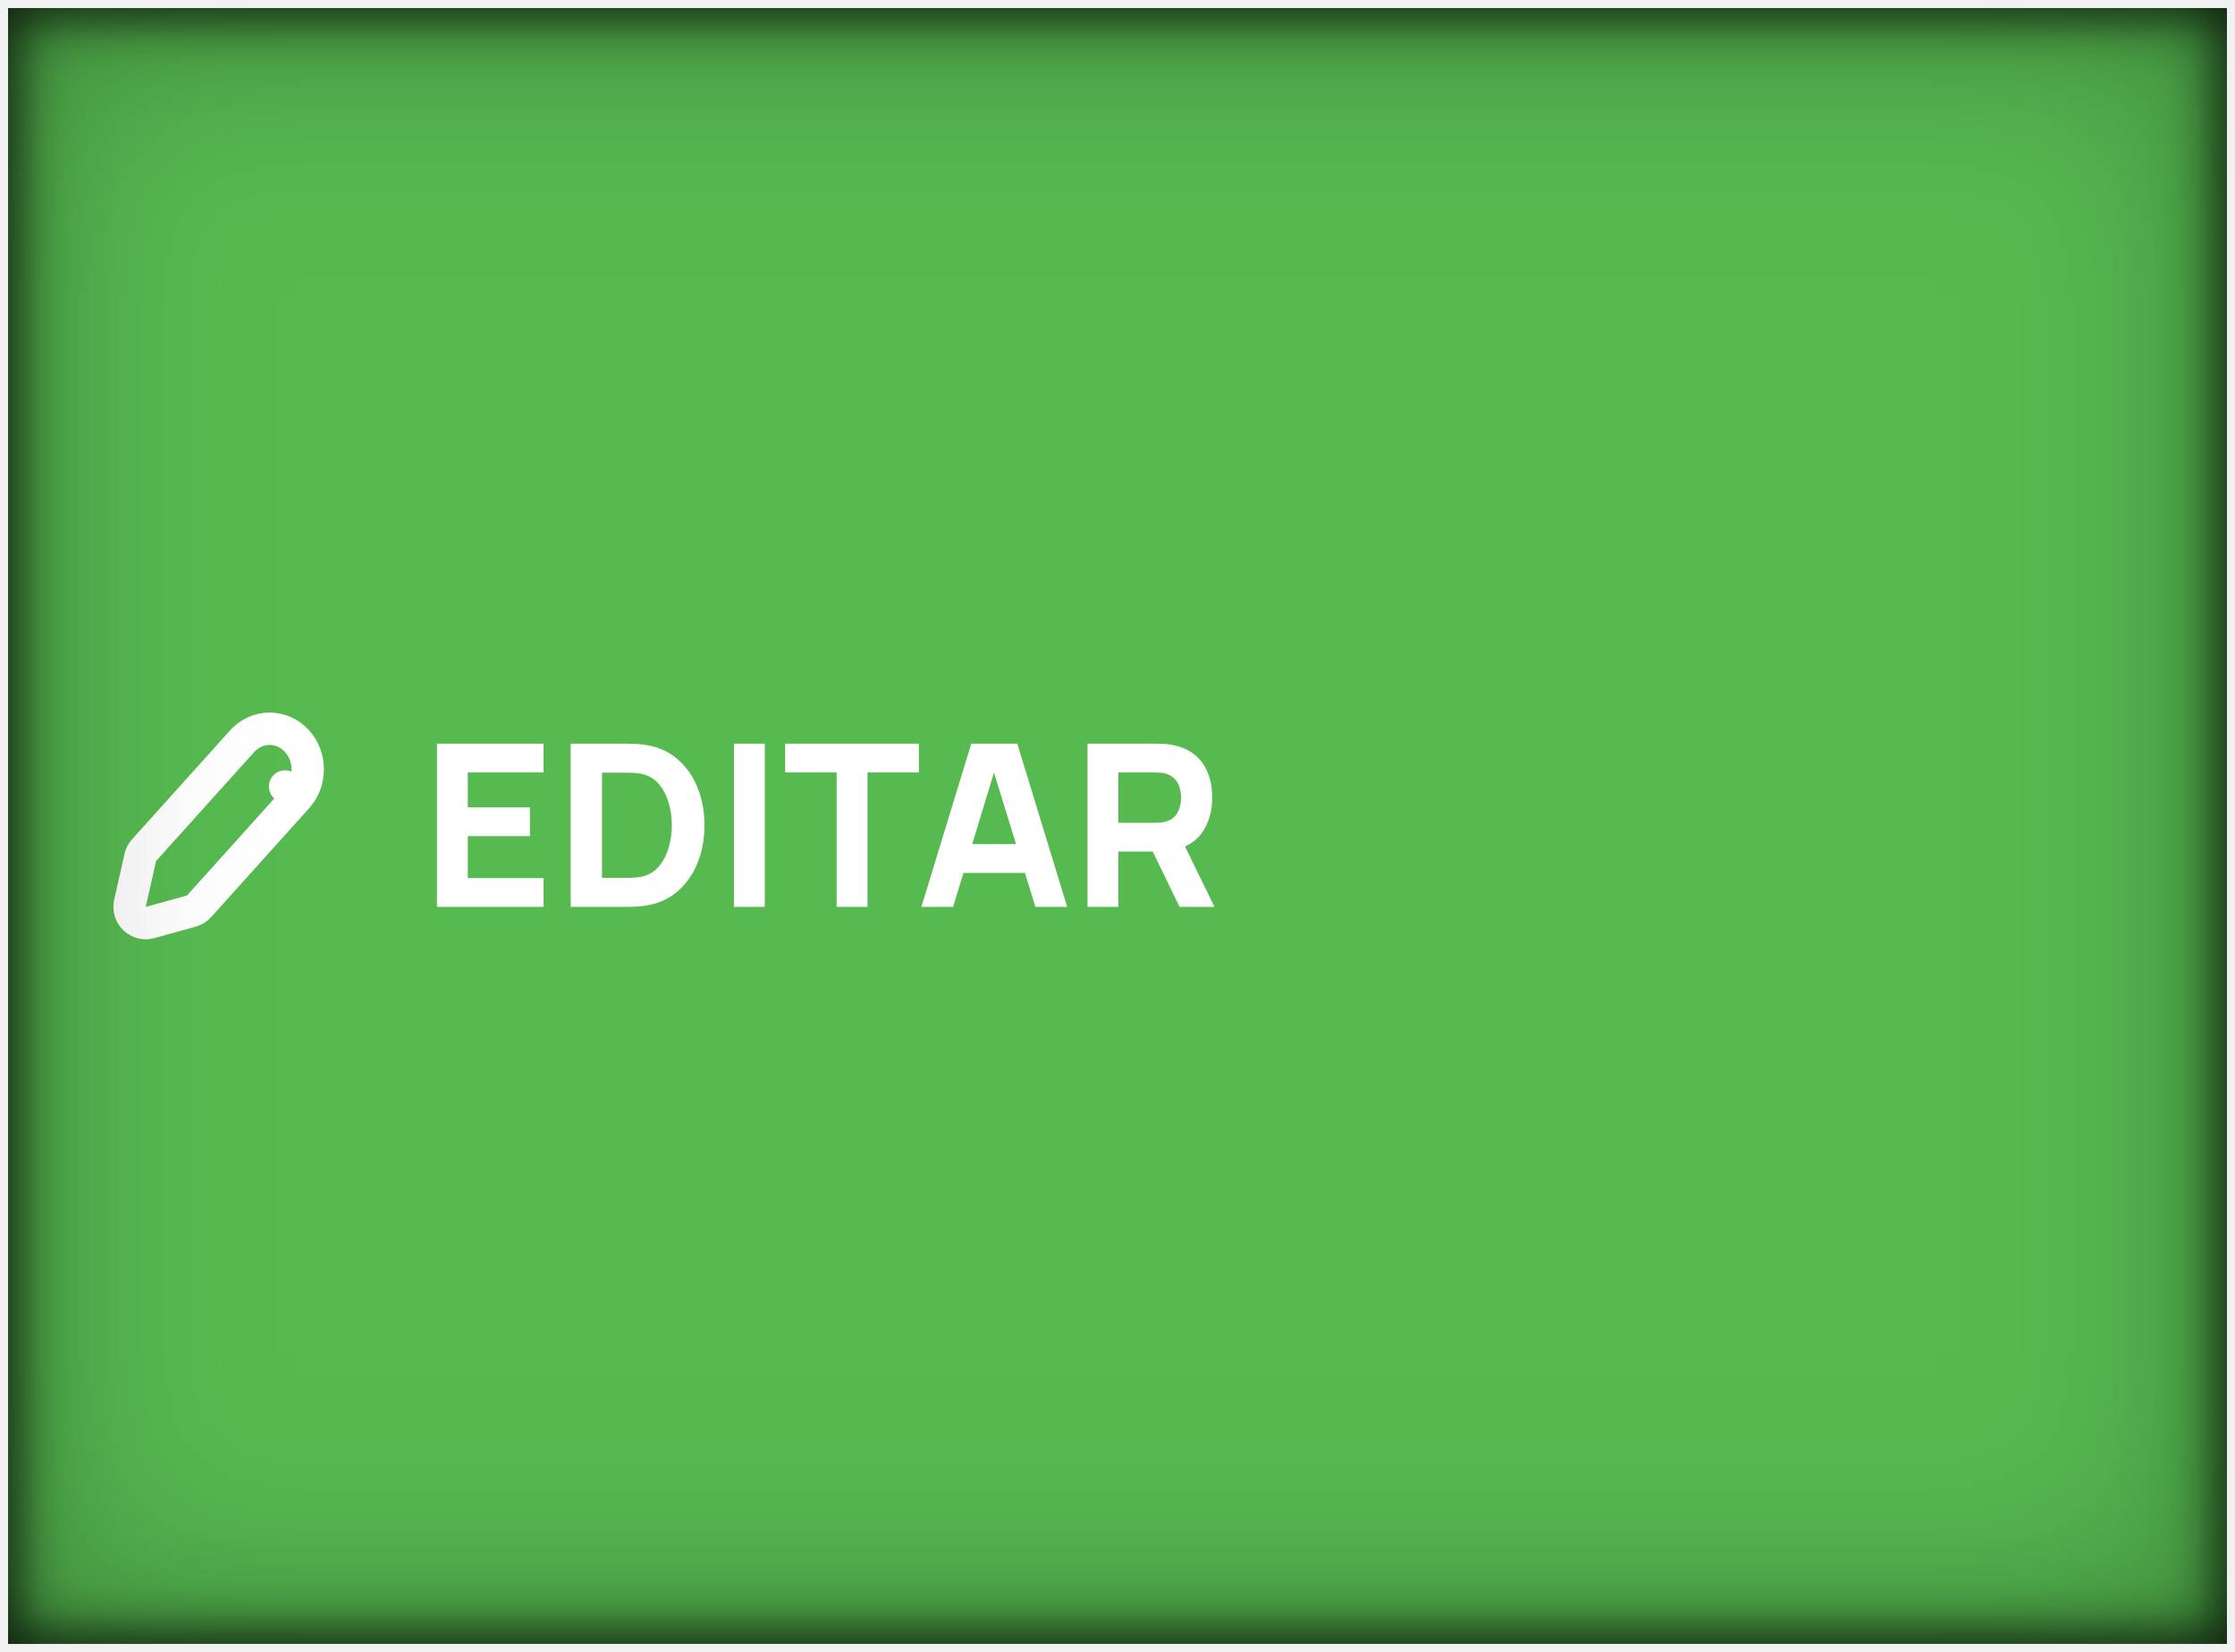
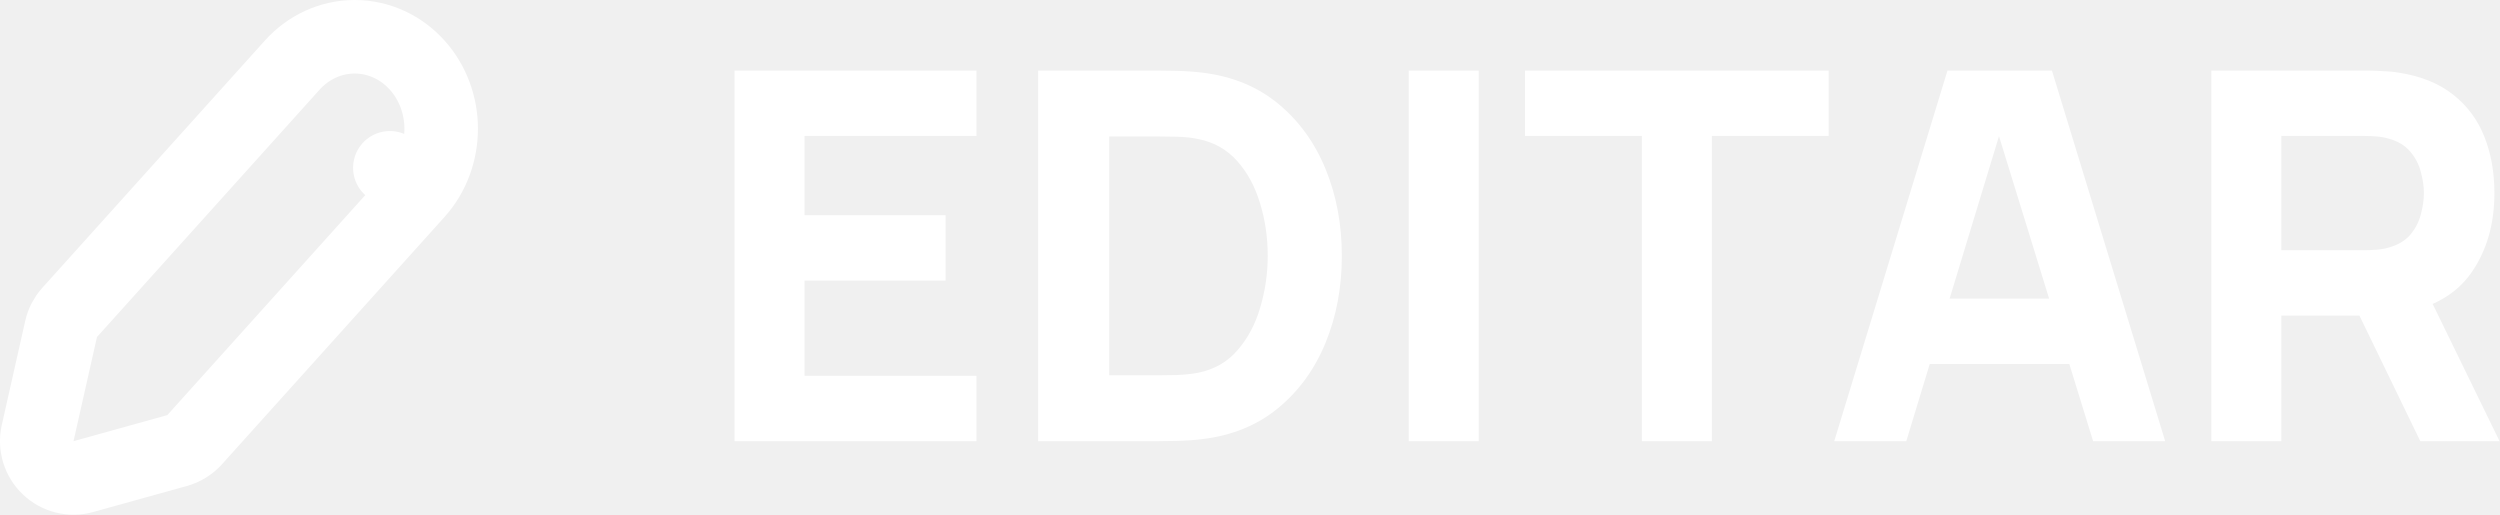
- <svg xmlns="http://www.w3.org/2000/svg" width="138" height="102" viewBox="0 0 138 102" fill="none">
-   <g filter="url(#filter0_ii_1928_8586)">
-     <rect x="1" y="1" width="136" height="100" fill="#56BA50" />
-     <rect x="1" y="1" width="136" height="100" stroke="#56BA50" />
-     <path d="M11.817 56.255C12 56.204 12.165 56.102 12.293 55.961L18.347 49.233L17.604 48.564L18.347 49.233C18.775 48.758 19 48.134 19 47.502C19 46.871 18.775 46.246 18.347 45.771C17.916 45.292 17.308 45 16.648 45C15.988 45 15.38 45.292 14.949 45.771L8.894 52.498C8.779 52.626 8.699 52.781 8.662 52.948L8.024 55.781C7.947 56.124 8.056 56.482 8.311 56.724C8.565 56.967 8.929 57.058 9.268 56.964L11.817 56.255Z" stroke="white" stroke-width="2" stroke-linecap="round" stroke-linejoin="round" />
-     <path d="M26.98 56V45.92H33.56V47.698H28.884V49.854H32.72V51.632H28.884V54.222H33.56V56H26.98ZM35.238 56V45.92H38.5C38.579 45.92 38.742 45.922 38.99 45.927C39.237 45.932 39.475 45.948 39.704 45.976C40.516 46.074 41.204 46.356 41.769 46.823C42.334 47.29 42.763 47.882 43.057 48.601C43.351 49.32 43.498 50.106 43.498 50.96C43.498 51.814 43.351 52.6 43.057 53.319C42.763 54.038 42.334 54.63 41.769 55.097C41.204 55.564 40.516 55.846 39.704 55.944C39.475 55.972 39.237 55.988 38.99 55.993C38.742 55.998 38.579 56 38.5 56H35.238ZM37.17 54.208H38.5C38.626 54.208 38.796 54.206 39.011 54.201C39.225 54.192 39.419 54.171 39.592 54.138C40.031 54.049 40.388 53.844 40.663 53.522C40.943 53.2 41.148 52.813 41.279 52.36C41.414 51.907 41.482 51.441 41.482 50.96C41.482 50.456 41.412 49.978 41.272 49.525C41.136 49.072 40.929 48.69 40.649 48.377C40.369 48.064 40.017 47.866 39.592 47.782C39.419 47.745 39.225 47.724 39.011 47.719C38.796 47.714 38.626 47.712 38.5 47.712H37.17V54.208ZM45.317 56V45.92H47.221V56H45.317ZM51.658 56V47.698H48.48V45.92H56.74V47.698H53.562V56H51.658ZM56.891 56L59.971 45.92H62.813L65.893 56H63.933L61.189 47.11H61.553L58.851 56H56.891ZM58.739 53.9V52.122H64.059V53.9H58.739ZM67.148 56V45.92H71.404C71.502 45.92 71.633 45.925 71.796 45.934C71.964 45.939 72.113 45.953 72.244 45.976C72.846 46.069 73.338 46.268 73.721 46.571C74.108 46.874 74.393 47.257 74.575 47.719C74.757 48.176 74.848 48.687 74.848 49.252C74.848 50.097 74.638 50.82 74.218 51.422C73.798 52.019 73.14 52.388 72.244 52.528L71.404 52.584H69.052V56H67.148ZM72.832 56L70.844 51.898L72.804 51.52L74.988 56H72.832ZM69.052 50.806H71.32C71.418 50.806 71.525 50.801 71.642 50.792C71.759 50.783 71.866 50.764 71.964 50.736C72.221 50.666 72.419 50.549 72.559 50.386C72.699 50.218 72.795 50.034 72.846 49.833C72.902 49.628 72.93 49.434 72.93 49.252C72.93 49.07 72.902 48.879 72.846 48.678C72.795 48.473 72.699 48.288 72.559 48.125C72.419 47.957 72.221 47.838 71.964 47.768C71.866 47.74 71.759 47.721 71.642 47.712C71.525 47.703 71.418 47.698 71.32 47.698H69.052V50.806Z" fill="white" />
-   </g>
-   <defs>
-     <filter id="filter0_ii_1928_8586" x="0.5" y="0.5" width="137" height="101" filterUnits="userSpaceOnUse" color-interpolation-filters="sRGB">
-       <feFlood flood-opacity="0" result="BackgroundImageFix" />
-       <feBlend mode="normal" in="SourceGraphic" in2="BackgroundImageFix" result="shape" />
-       <feColorMatrix in="SourceAlpha" type="matrix" values="0 0 0 0 0 0 0 0 0 0 0 0 0 0 0 0 0 0 127 0" result="hardAlpha" />
-       <feOffset />
-       <feGaussianBlur stdDeviation="7.5" />
-       <feComposite in2="hardAlpha" operator="arithmetic" k2="-1" k3="1" />
-       <feColorMatrix type="matrix" values="0 0 0 0 0 0 0 0 0 0 0 0 0 0 0 0 0 0 0.25 0" />
-       <feBlend mode="normal" in2="shape" result="effect1_innerShadow_1928_8586" />
-       <feColorMatrix in="SourceAlpha" type="matrix" values="0 0 0 0 0 0 0 0 0 0 0 0 0 0 0 0 0 0 127 0" result="hardAlpha" />
-       <feOffset />
-       <feGaussianBlur stdDeviation="2" />
-       <feComposite in2="hardAlpha" operator="arithmetic" k2="-1" k3="1" />
-       <feColorMatrix type="matrix" values="0 0 0 0 0 0 0 0 0 0 0 0 0 0 0 0 0 0 0.75 0" />
-       <feBlend mode="normal" in2="effect1_innerShadow_1928_8586" result="effect2_innerShadow_1928_8586" />
-     </filter>
-   </defs>
+ <svg xmlns="http://www.w3.org/2000/svg" width="68" height="14" viewBox="0 0 68 14" fill="none">
+   <path d="M4.817 12.255C5 12.204 5.165 12.102 5.293 11.961L11.347 5.233L10.604 4.564L11.347 5.233C11.775 4.758 12 4.134 12 3.502C12 2.871 11.775 2.246 11.347 1.771C10.916 1.292 10.308 1 9.648 1C8.988 1 8.38 1.292 7.949 1.771L1.894 8.498C1.779 8.626 1.699 8.781 1.662 8.948L1.024 11.78C0.947 12.124 1.056 12.482 1.311 12.724C1.565 12.967 1.929 13.058 2.268 12.963L4.817 12.255Z" stroke="white" stroke-width="2" stroke-linecap="round" stroke-linejoin="round" />
+   <path d="M19.98 12V1.92H26.56V3.698H21.884V5.854H25.72V7.632H21.884V10.222H26.56V12H19.98ZM28.238 12V1.92H31.5C31.579 1.92 31.742 1.922 31.99 1.927C32.237 1.932 32.475 1.948 32.704 1.976C33.516 2.074 34.204 2.356 34.769 2.823C35.334 3.29 35.763 3.882 36.057 4.601C36.351 5.32 36.498 6.106 36.498 6.96C36.498 7.814 36.351 8.6 36.057 9.319C35.763 10.038 35.334 10.63 34.769 11.097C34.204 11.564 33.516 11.846 32.704 11.944C32.475 11.972 32.237 11.988 31.99 11.993C31.742 11.998 31.579 12 31.5 12H28.238ZM30.17 10.208H31.5C31.626 10.208 31.796 10.206 32.011 10.201C32.225 10.192 32.419 10.171 32.592 10.138C33.031 10.049 33.388 9.844 33.663 9.522C33.943 9.2 34.148 8.813 34.279 8.36C34.414 7.907 34.482 7.441 34.482 6.96C34.482 6.456 34.412 5.978 34.272 5.525C34.136 5.072 33.929 4.69 33.649 4.377C33.369 4.064 33.017 3.866 32.592 3.782C32.419 3.745 32.225 3.724 32.011 3.719C31.796 3.714 31.626 3.712 31.5 3.712H30.17V10.208ZM38.317 12V1.92H40.221V12H38.317ZM44.658 12V3.698H41.48V1.92H49.74V3.698H46.562V12H44.658ZM49.891 12L52.971 1.92H55.813L58.893 12H56.933L54.189 3.11H54.553L51.851 12H49.891ZM51.739 9.9V8.122H57.059V9.9H51.739ZM60.148 12V1.92H64.404C64.502 1.92 64.633 1.925 64.796 1.934C64.964 1.939 65.113 1.953 65.244 1.976C65.846 2.069 66.338 2.268 66.721 2.571C67.108 2.874 67.393 3.257 67.575 3.719C67.757 4.176 67.848 4.687 67.848 5.252C67.848 6.097 67.638 6.82 67.218 7.422C66.798 8.019 66.14 8.388 65.244 8.528L64.404 8.584H62.052V12H60.148ZM65.832 12L63.844 7.898L65.804 7.52L67.988 12H65.832ZM62.052 6.806H64.32C64.418 6.806 64.525 6.801 64.642 6.792C64.759 6.783 64.866 6.764 64.964 6.736C65.221 6.666 65.419 6.549 65.559 6.386C65.699 6.218 65.795 6.034 65.846 5.833C65.902 5.628 65.93 5.434 65.93 5.252C65.93 5.07 65.902 4.879 65.846 4.678C65.795 4.473 65.699 4.288 65.559 4.125C65.419 3.957 65.221 3.838 64.964 3.768C64.866 3.74 64.759 3.721 64.642 3.712C64.525 3.703 64.418 3.698 64.32 3.698H62.052V6.806Z" fill="white" />
</svg>
